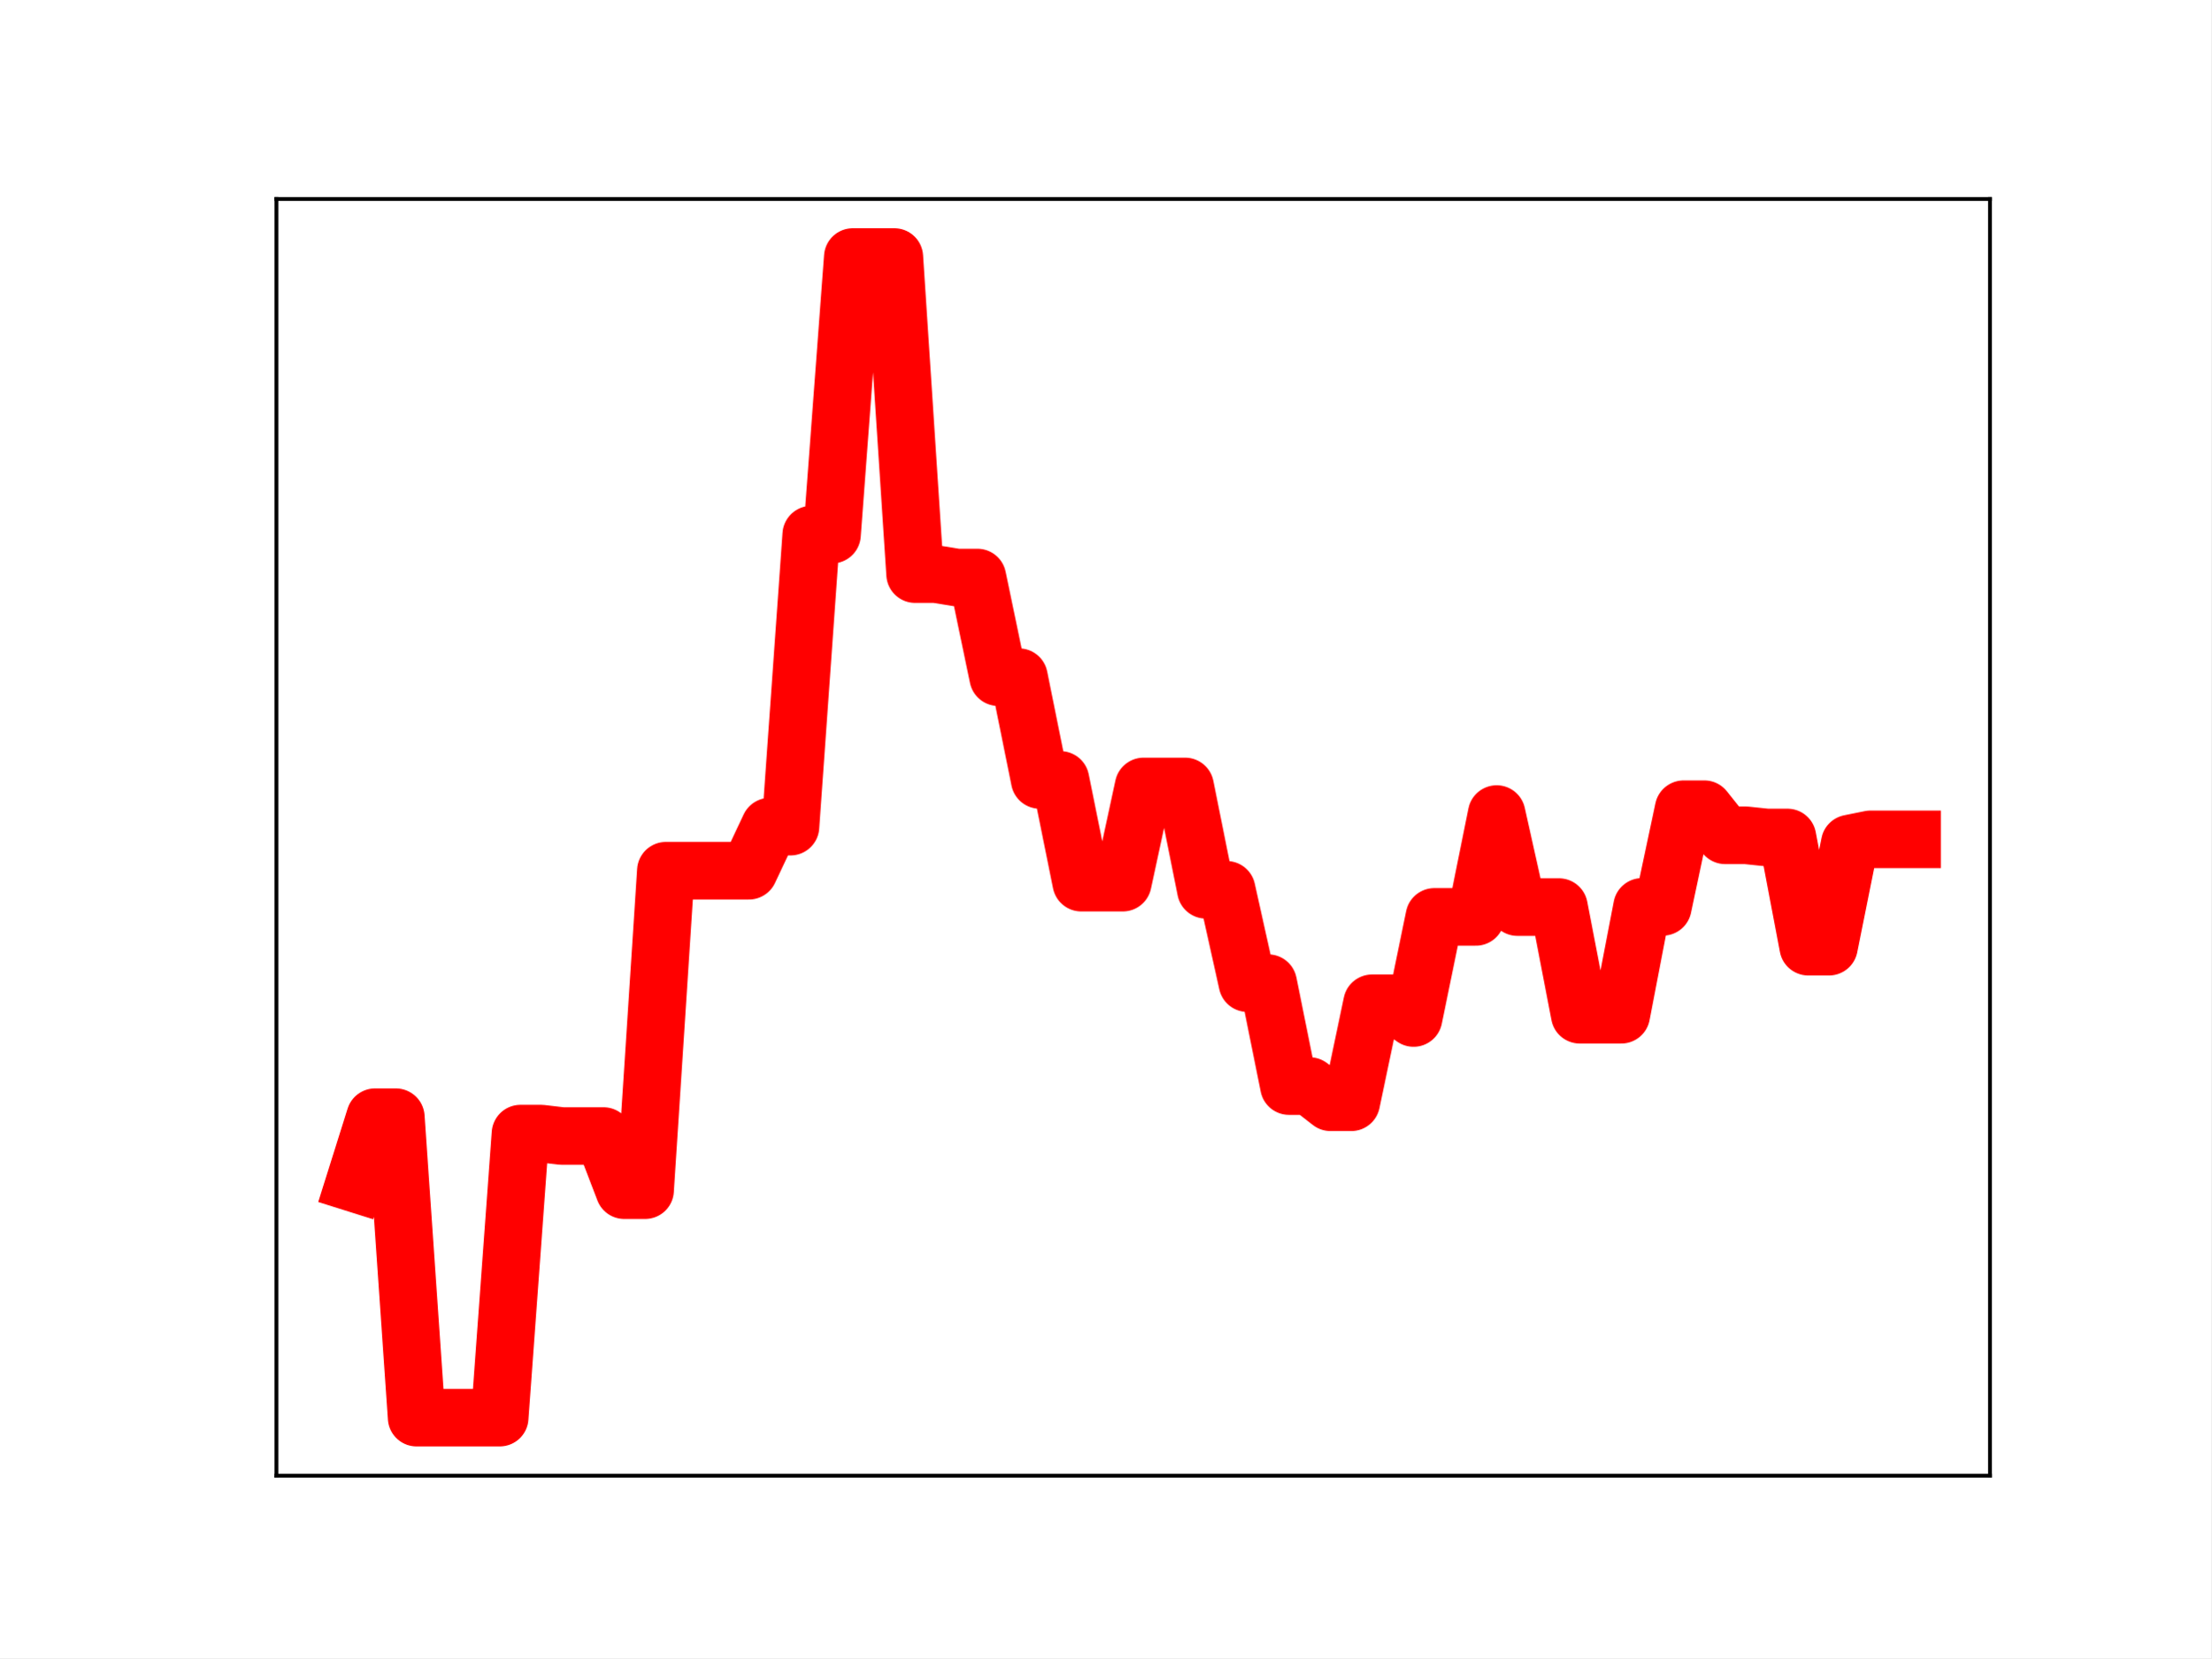
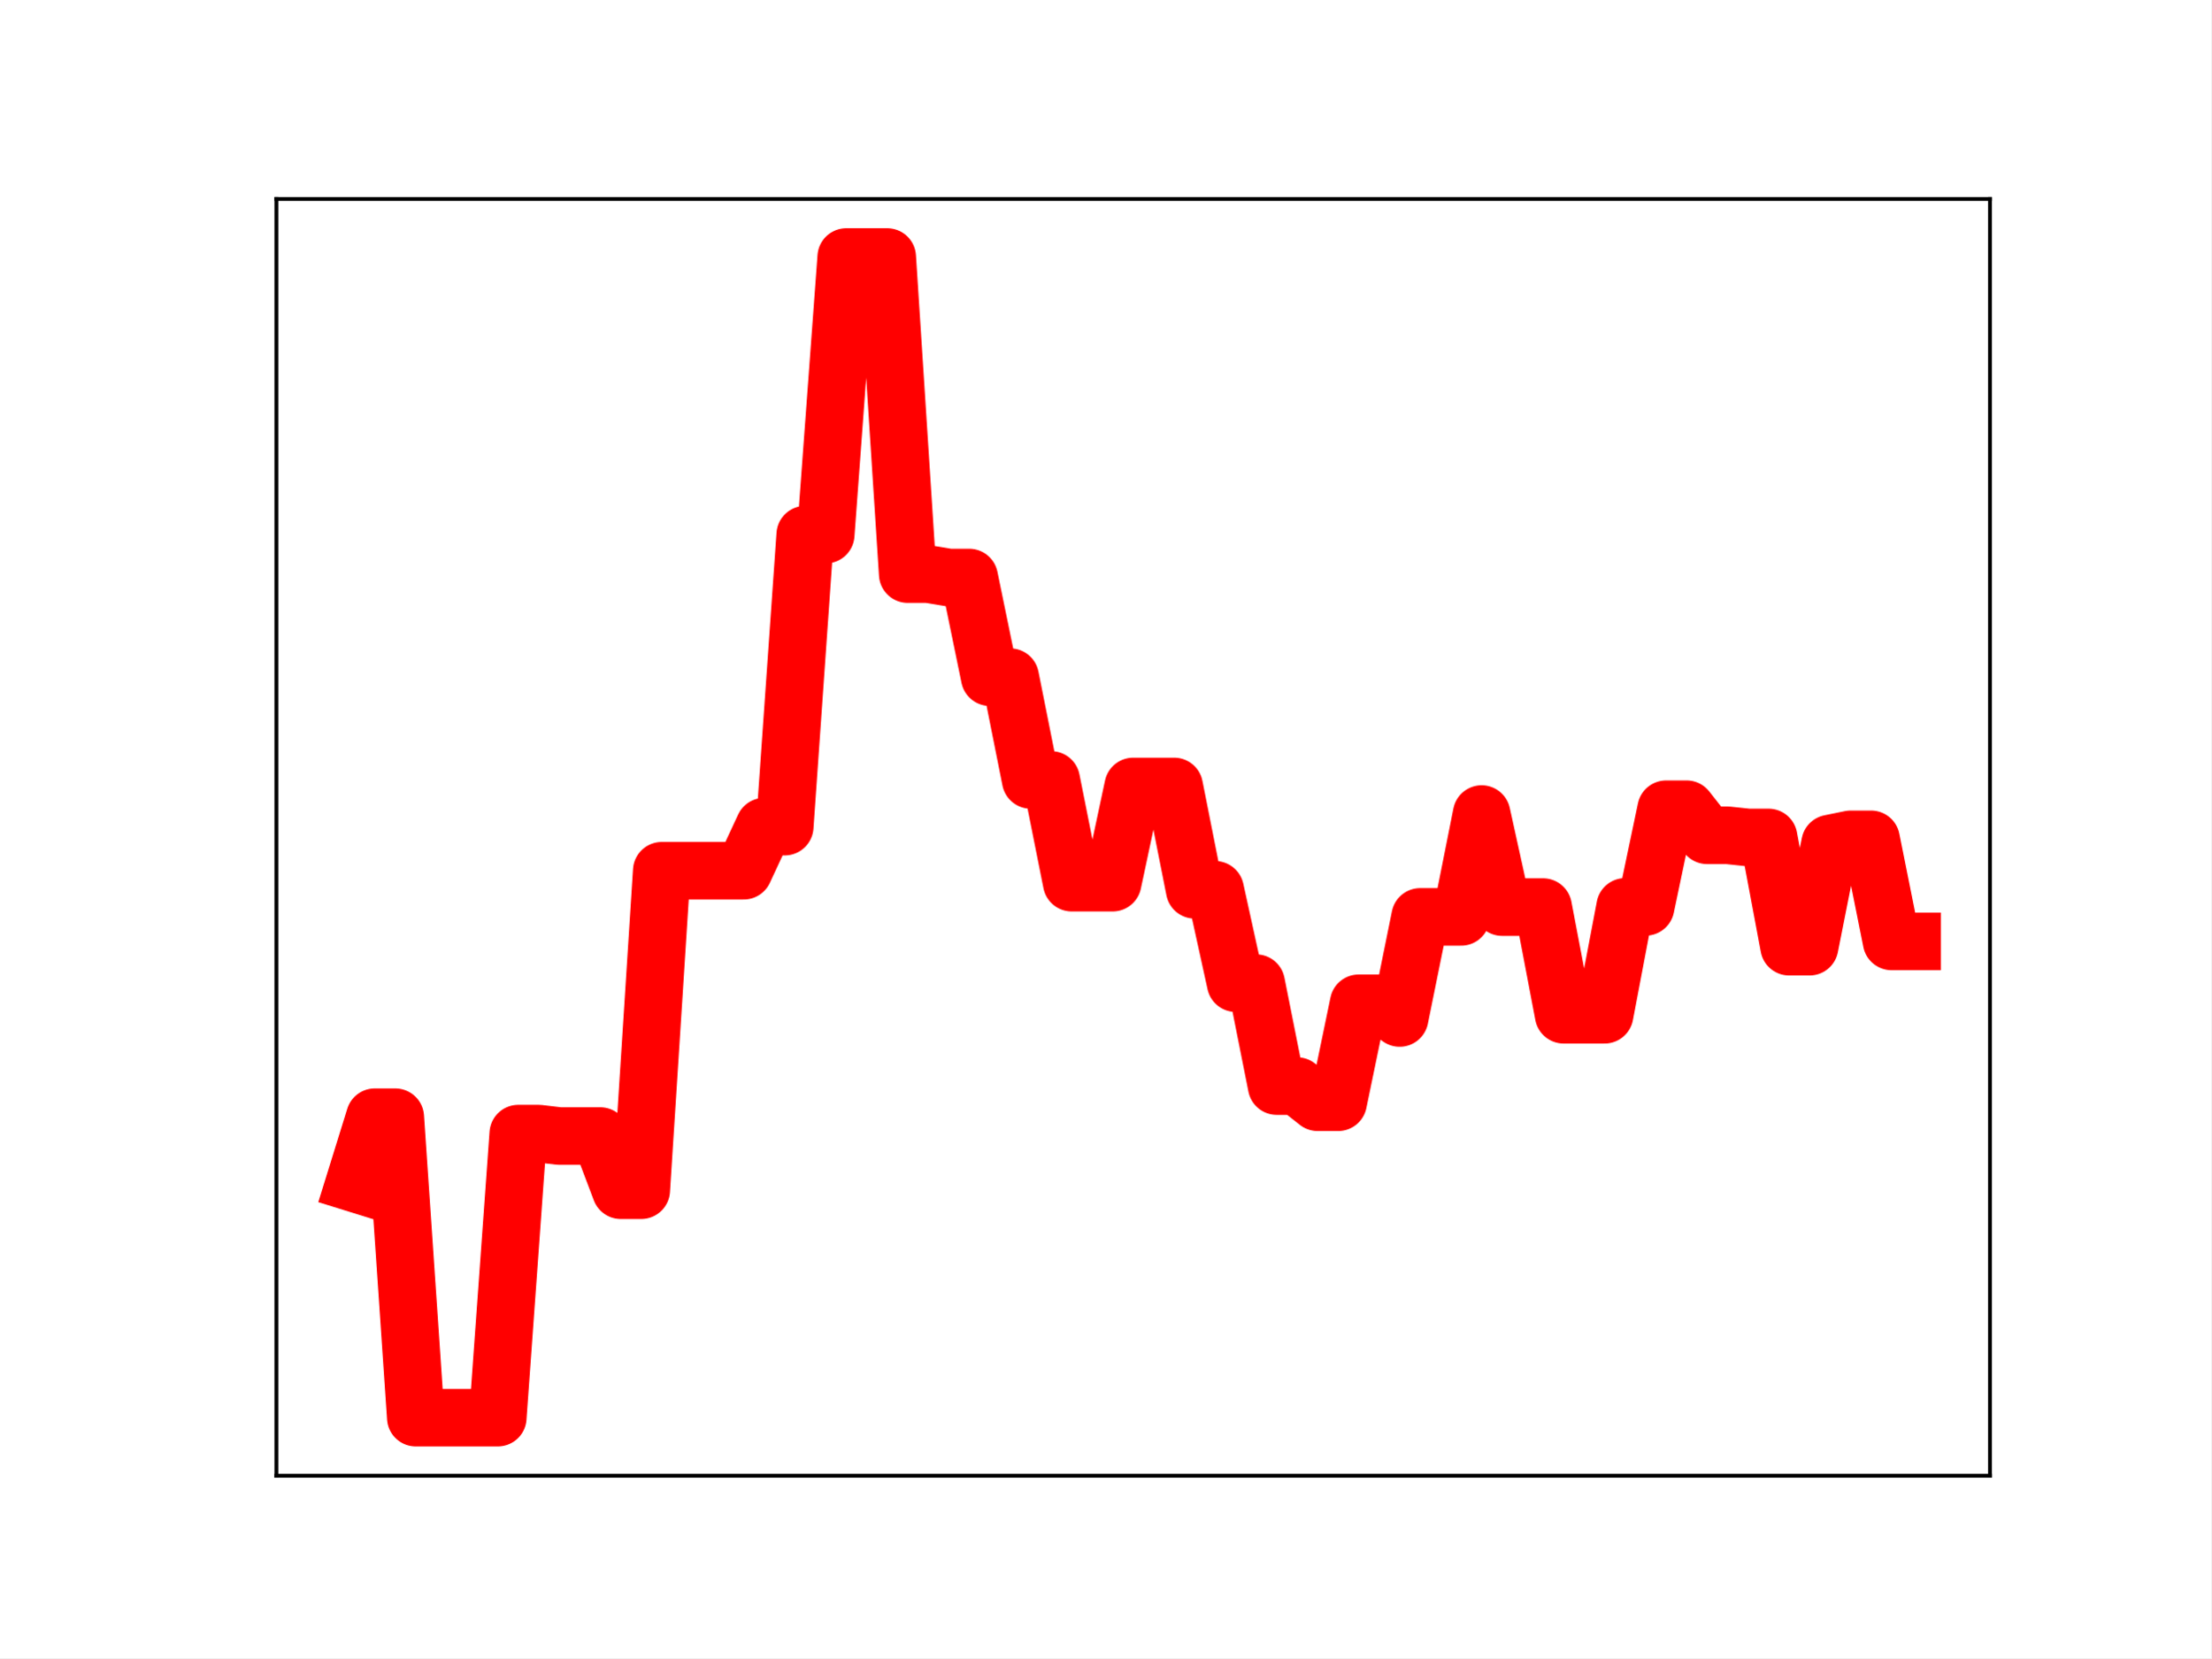
<svg xmlns="http://www.w3.org/2000/svg" xmlns:xlink="http://www.w3.org/1999/xlink" height="345.6pt" version="1.1" viewBox="0 0 460.8 345.6" width="460.8pt">
  <defs>
    <style type="text/css">
*{stroke-linecap:butt;stroke-linejoin:round;}
  </style>
  </defs>
  <g id="figure_1">
    <g id="patch_1">
      <path d="M 0 345.6  L 460.8 345.6  L 460.8 0  L 0 0  z " style="fill:#ffffff;" />
    </g>
    <g id="axes_1">
      <g id="patch_2">
        <path d="M 57.6 307.584  L 414.72 307.584  L 414.72 41.472  L 57.6 41.472  z " style="fill:#ffffff;" />
      </g>
      <g id="line2d_1">
-         <path clip-path="url(#pf386528dc9)" d="M 73.833 246.613  L 78.161 232.861  L 82.49 232.861  L 86.819 295.488  L 91.148 295.488  L 95.476 295.488  L 99.805 295.488  L 104.134 295.488  L 108.463 236.28  L 112.791 236.28  L 117.12 236.789  L 121.449 236.789  L 125.777 236.789  L 130.106 248.08  L 134.435 248.08  L 138.764 181.487  L 143.092 181.487  L 147.421 181.487  L 151.75 181.487  L 156.079 181.487  L 160.407 172.298  L 164.736 172.298  L 169.065 111.433  L 173.393 111.433  L 177.722 53.568  L 182.051 53.568  L 186.38 53.568  L 190.708 119.661  L 195.037 119.661  L 199.366 120.372  L 203.695 120.372  L 208.023 141.139  L 212.352 141.139  L 216.681 162.564  L 221.009 162.564  L 225.338 183.975  L 229.667 183.975  L 233.996 183.975  L 238.324 163.921  L 242.653 163.921  L 246.982 163.921  L 251.311 185.465  L 255.639 185.465  L 259.968 204.922  L 264.297 204.922  L 268.625 226.373  L 272.954 226.373  L 277.283 229.747  L 281.612 229.747  L 285.94 209.114  L 290.269 209.114  L 294.598 212.184  L 298.927 191.109  L 303.255 191.109  L 307.584 191.109  L 311.913 169.672  L 316.241 189.067  L 320.57 189.067  L 324.899 189.067  L 329.228 211.506  L 333.556 211.506  L 337.885 211.506  L 342.214 189.019  L 346.543 189.019  L 350.871 168.665  L 355.2 168.665  L 359.529 174.102  L 363.857 174.102  L 368.186 174.556  L 372.515 174.556  L 376.844 197.318  L 381.172 197.318  L 385.501 175.814  L 389.83 174.943  L 394.159 174.943  L 398.487 174.943  " style="fill:none;stroke:#ff0000;stroke-linecap:square;stroke-width:12;" />
+         <path clip-path="url(#pe27aa766a7)" d="M 73.833 246.613  L 78.104 232.861  L 82.376 232.861  L 86.648 295.488  L 90.92 295.488  L 95.192 295.488  L 99.463 295.488  L 103.735 295.488  L 108.007 236.28  L 112.279 236.28  L 116.55 236.789  L 120.822 236.789  L 125.094 236.789  L 129.366 248.08  L 133.638 248.08  L 137.909 181.487  L 142.181 181.487  L 146.453 181.487  L 150.725 181.487  L 154.996 181.487  L 159.268 172.298  L 163.54 172.298  L 167.812 111.433  L 172.083 111.433  L 176.355 53.568  L 180.627 53.568  L 184.899 53.568  L 189.171 119.661  L 193.442 119.661  L 197.714 120.372  L 201.986 120.372  L 206.258 141.139  L 210.529 141.139  L 214.801 162.564  L 219.073 162.564  L 223.345 183.975  L 227.616 183.975  L 231.888 183.975  L 236.16 163.921  L 240.432 163.921  L 244.704 163.921  L 248.975 185.465  L 253.247 185.465  L 257.519 204.922  L 261.791 204.922  L 266.062 226.373  L 270.334 226.373  L 274.606 229.747  L 278.878 229.747  L 283.149 209.114  L 287.421 209.114  L 291.693 212.184  L 295.965 191.109  L 300.237 191.109  L 304.508 191.109  L 308.78 169.672  L 313.052 189.067  L 317.324 189.067  L 321.595 189.067  L 325.867 211.506  L 330.139 211.506  L 334.411 211.506  L 338.682 189.019  L 342.954 189.019  L 347.226 168.665  L 351.498 168.665  L 355.77 174.102  L 360.041 174.102  L 364.313 174.556  L 368.585 174.556  L 372.857 197.318  L 377.128 197.318  L 381.4 175.814  L 385.672 174.943  L 389.944 174.943  L 394.216 196.223  L 398.487 196.223  " style="fill:none;stroke:#ff0000;stroke-linecap:square;stroke-width:12;" />
        <defs>
-           <path d="M 0 3  C 0.796 3 1.559 2.684 2.121 2.121  C 2.684 1.559 3 0.796 3 0  C 3 -0.796 2.684 -1.559 2.121 -2.121  C 1.559 -2.684 0.796 -3 0 -3  C -0.796 -3 -1.559 -2.684 -2.121 -2.121  C -2.684 -1.559 -3 -0.796 -3 0  C -3 0.796 -2.684 1.559 -2.121 2.121  C -1.559 2.684 -0.796 3 0 3  z " id="m9f420a95b7" style="stroke:#ff0000;" />
+           <path d="M 0 3  C 0.796 3 1.559 2.684 2.121 2.121  C 2.684 1.559 3 0.796 3 0  C 3 -0.796 2.684 -1.559 2.121 -2.121  C 1.559 -2.684 0.796 -3 0 -3  C -0.796 -3 -1.559 -2.684 -2.121 -2.121  C -2.684 -1.559 -3 -0.796 -3 0  C -3 0.796 -2.684 1.559 -2.121 2.121  C -1.559 2.684 -0.796 3 0 3  z " id="medece3b280" style="stroke:#ff0000;" />
        </defs>
-         <g clip-path="url(#pf386528dc9)">
-           <use style="fill:#ff0000;stroke:#ff0000;" x="73.833" xlink:href="#m9f420a95b7" y="246.613" />
-           <use style="fill:#ff0000;stroke:#ff0000;" x="78.161" xlink:href="#m9f420a95b7" y="232.861" />
-           <use style="fill:#ff0000;stroke:#ff0000;" x="82.49" xlink:href="#m9f420a95b7" y="232.861" />
-           <use style="fill:#ff0000;stroke:#ff0000;" x="86.819" xlink:href="#m9f420a95b7" y="295.488" />
-           <use style="fill:#ff0000;stroke:#ff0000;" x="91.148" xlink:href="#m9f420a95b7" y="295.488" />
-           <use style="fill:#ff0000;stroke:#ff0000;" x="95.476" xlink:href="#m9f420a95b7" y="295.488" />
-           <use style="fill:#ff0000;stroke:#ff0000;" x="99.805" xlink:href="#m9f420a95b7" y="295.488" />
-           <use style="fill:#ff0000;stroke:#ff0000;" x="104.134" xlink:href="#m9f420a95b7" y="295.488" />
-           <use style="fill:#ff0000;stroke:#ff0000;" x="108.463" xlink:href="#m9f420a95b7" y="236.28" />
-           <use style="fill:#ff0000;stroke:#ff0000;" x="112.791" xlink:href="#m9f420a95b7" y="236.28" />
-           <use style="fill:#ff0000;stroke:#ff0000;" x="117.12" xlink:href="#m9f420a95b7" y="236.789" />
-           <use style="fill:#ff0000;stroke:#ff0000;" x="121.449" xlink:href="#m9f420a95b7" y="236.789" />
-           <use style="fill:#ff0000;stroke:#ff0000;" x="125.777" xlink:href="#m9f420a95b7" y="236.789" />
-           <use style="fill:#ff0000;stroke:#ff0000;" x="130.106" xlink:href="#m9f420a95b7" y="248.08" />
-           <use style="fill:#ff0000;stroke:#ff0000;" x="134.435" xlink:href="#m9f420a95b7" y="248.08" />
-           <use style="fill:#ff0000;stroke:#ff0000;" x="138.764" xlink:href="#m9f420a95b7" y="181.487" />
-           <use style="fill:#ff0000;stroke:#ff0000;" x="143.092" xlink:href="#m9f420a95b7" y="181.487" />
-           <use style="fill:#ff0000;stroke:#ff0000;" x="147.421" xlink:href="#m9f420a95b7" y="181.487" />
-           <use style="fill:#ff0000;stroke:#ff0000;" x="151.75" xlink:href="#m9f420a95b7" y="181.487" />
-           <use style="fill:#ff0000;stroke:#ff0000;" x="156.079" xlink:href="#m9f420a95b7" y="181.487" />
-           <use style="fill:#ff0000;stroke:#ff0000;" x="160.407" xlink:href="#m9f420a95b7" y="172.298" />
-           <use style="fill:#ff0000;stroke:#ff0000;" x="164.736" xlink:href="#m9f420a95b7" y="172.298" />
-           <use style="fill:#ff0000;stroke:#ff0000;" x="169.065" xlink:href="#m9f420a95b7" y="111.433" />
-           <use style="fill:#ff0000;stroke:#ff0000;" x="173.393" xlink:href="#m9f420a95b7" y="111.433" />
-           <use style="fill:#ff0000;stroke:#ff0000;" x="177.722" xlink:href="#m9f420a95b7" y="53.568" />
-           <use style="fill:#ff0000;stroke:#ff0000;" x="182.051" xlink:href="#m9f420a95b7" y="53.568" />
-           <use style="fill:#ff0000;stroke:#ff0000;" x="186.38" xlink:href="#m9f420a95b7" y="53.568" />
-           <use style="fill:#ff0000;stroke:#ff0000;" x="190.708" xlink:href="#m9f420a95b7" y="119.661" />
-           <use style="fill:#ff0000;stroke:#ff0000;" x="195.037" xlink:href="#m9f420a95b7" y="119.661" />
-           <use style="fill:#ff0000;stroke:#ff0000;" x="199.366" xlink:href="#m9f420a95b7" y="120.372" />
-           <use style="fill:#ff0000;stroke:#ff0000;" x="203.695" xlink:href="#m9f420a95b7" y="120.372" />
-           <use style="fill:#ff0000;stroke:#ff0000;" x="208.023" xlink:href="#m9f420a95b7" y="141.139" />
-           <use style="fill:#ff0000;stroke:#ff0000;" x="212.352" xlink:href="#m9f420a95b7" y="141.139" />
-           <use style="fill:#ff0000;stroke:#ff0000;" x="216.681" xlink:href="#m9f420a95b7" y="162.564" />
-           <use style="fill:#ff0000;stroke:#ff0000;" x="221.009" xlink:href="#m9f420a95b7" y="162.564" />
-           <use style="fill:#ff0000;stroke:#ff0000;" x="225.338" xlink:href="#m9f420a95b7" y="183.975" />
-           <use style="fill:#ff0000;stroke:#ff0000;" x="229.667" xlink:href="#m9f420a95b7" y="183.975" />
-           <use style="fill:#ff0000;stroke:#ff0000;" x="233.996" xlink:href="#m9f420a95b7" y="183.975" />
-           <use style="fill:#ff0000;stroke:#ff0000;" x="238.324" xlink:href="#m9f420a95b7" y="163.921" />
-           <use style="fill:#ff0000;stroke:#ff0000;" x="242.653" xlink:href="#m9f420a95b7" y="163.921" />
-           <use style="fill:#ff0000;stroke:#ff0000;" x="246.982" xlink:href="#m9f420a95b7" y="163.921" />
-           <use style="fill:#ff0000;stroke:#ff0000;" x="251.311" xlink:href="#m9f420a95b7" y="185.465" />
-           <use style="fill:#ff0000;stroke:#ff0000;" x="255.639" xlink:href="#m9f420a95b7" y="185.465" />
-           <use style="fill:#ff0000;stroke:#ff0000;" x="259.968" xlink:href="#m9f420a95b7" y="204.922" />
-           <use style="fill:#ff0000;stroke:#ff0000;" x="264.297" xlink:href="#m9f420a95b7" y="204.922" />
-           <use style="fill:#ff0000;stroke:#ff0000;" x="268.625" xlink:href="#m9f420a95b7" y="226.373" />
-           <use style="fill:#ff0000;stroke:#ff0000;" x="272.954" xlink:href="#m9f420a95b7" y="226.373" />
-           <use style="fill:#ff0000;stroke:#ff0000;" x="277.283" xlink:href="#m9f420a95b7" y="229.747" />
-           <use style="fill:#ff0000;stroke:#ff0000;" x="281.612" xlink:href="#m9f420a95b7" y="229.747" />
-           <use style="fill:#ff0000;stroke:#ff0000;" x="285.94" xlink:href="#m9f420a95b7" y="209.114" />
-           <use style="fill:#ff0000;stroke:#ff0000;" x="290.269" xlink:href="#m9f420a95b7" y="209.114" />
-           <use style="fill:#ff0000;stroke:#ff0000;" x="294.598" xlink:href="#m9f420a95b7" y="212.184" />
-           <use style="fill:#ff0000;stroke:#ff0000;" x="298.927" xlink:href="#m9f420a95b7" y="191.109" />
-           <use style="fill:#ff0000;stroke:#ff0000;" x="303.255" xlink:href="#m9f420a95b7" y="191.109" />
-           <use style="fill:#ff0000;stroke:#ff0000;" x="307.584" xlink:href="#m9f420a95b7" y="191.109" />
-           <use style="fill:#ff0000;stroke:#ff0000;" x="311.913" xlink:href="#m9f420a95b7" y="169.672" />
-           <use style="fill:#ff0000;stroke:#ff0000;" x="316.241" xlink:href="#m9f420a95b7" y="189.067" />
-           <use style="fill:#ff0000;stroke:#ff0000;" x="320.57" xlink:href="#m9f420a95b7" y="189.067" />
-           <use style="fill:#ff0000;stroke:#ff0000;" x="324.899" xlink:href="#m9f420a95b7" y="189.067" />
-           <use style="fill:#ff0000;stroke:#ff0000;" x="329.228" xlink:href="#m9f420a95b7" y="211.506" />
-           <use style="fill:#ff0000;stroke:#ff0000;" x="333.556" xlink:href="#m9f420a95b7" y="211.506" />
-           <use style="fill:#ff0000;stroke:#ff0000;" x="337.885" xlink:href="#m9f420a95b7" y="211.506" />
-           <use style="fill:#ff0000;stroke:#ff0000;" x="342.214" xlink:href="#m9f420a95b7" y="189.019" />
-           <use style="fill:#ff0000;stroke:#ff0000;" x="346.543" xlink:href="#m9f420a95b7" y="189.019" />
-           <use style="fill:#ff0000;stroke:#ff0000;" x="350.871" xlink:href="#m9f420a95b7" y="168.665" />
-           <use style="fill:#ff0000;stroke:#ff0000;" x="355.2" xlink:href="#m9f420a95b7" y="168.665" />
-           <use style="fill:#ff0000;stroke:#ff0000;" x="359.529" xlink:href="#m9f420a95b7" y="174.102" />
-           <use style="fill:#ff0000;stroke:#ff0000;" x="363.857" xlink:href="#m9f420a95b7" y="174.102" />
-           <use style="fill:#ff0000;stroke:#ff0000;" x="368.186" xlink:href="#m9f420a95b7" y="174.556" />
-           <use style="fill:#ff0000;stroke:#ff0000;" x="372.515" xlink:href="#m9f420a95b7" y="174.556" />
-           <use style="fill:#ff0000;stroke:#ff0000;" x="376.844" xlink:href="#m9f420a95b7" y="197.318" />
-           <use style="fill:#ff0000;stroke:#ff0000;" x="381.172" xlink:href="#m9f420a95b7" y="197.318" />
-           <use style="fill:#ff0000;stroke:#ff0000;" x="385.501" xlink:href="#m9f420a95b7" y="175.814" />
-           <use style="fill:#ff0000;stroke:#ff0000;" x="389.83" xlink:href="#m9f420a95b7" y="174.943" />
-           <use style="fill:#ff0000;stroke:#ff0000;" x="394.159" xlink:href="#m9f420a95b7" y="174.943" />
-           <use style="fill:#ff0000;stroke:#ff0000;" x="398.487" xlink:href="#m9f420a95b7" y="174.943" />
+         <g clip-path="url(#pe27aa766a7)">
+           <use style="fill:#ff0000;stroke:#ff0000;" x="73.833" xlink:href="#medece3b280" y="246.613" />
+           <use style="fill:#ff0000;stroke:#ff0000;" x="78.104" xlink:href="#medece3b280" y="232.861" />
+           <use style="fill:#ff0000;stroke:#ff0000;" x="82.376" xlink:href="#medece3b280" y="232.861" />
+           <use style="fill:#ff0000;stroke:#ff0000;" x="86.648" xlink:href="#medece3b280" y="295.488" />
+           <use style="fill:#ff0000;stroke:#ff0000;" x="90.92" xlink:href="#medece3b280" y="295.488" />
+           <use style="fill:#ff0000;stroke:#ff0000;" x="95.192" xlink:href="#medece3b280" y="295.488" />
+           <use style="fill:#ff0000;stroke:#ff0000;" x="99.463" xlink:href="#medece3b280" y="295.488" />
+           <use style="fill:#ff0000;stroke:#ff0000;" x="103.735" xlink:href="#medece3b280" y="295.488" />
+           <use style="fill:#ff0000;stroke:#ff0000;" x="108.007" xlink:href="#medece3b280" y="236.28" />
+           <use style="fill:#ff0000;stroke:#ff0000;" x="112.279" xlink:href="#medece3b280" y="236.28" />
+           <use style="fill:#ff0000;stroke:#ff0000;" x="116.55" xlink:href="#medece3b280" y="236.789" />
+           <use style="fill:#ff0000;stroke:#ff0000;" x="120.822" xlink:href="#medece3b280" y="236.789" />
+           <use style="fill:#ff0000;stroke:#ff0000;" x="125.094" xlink:href="#medece3b280" y="236.789" />
+           <use style="fill:#ff0000;stroke:#ff0000;" x="129.366" xlink:href="#medece3b280" y="248.08" />
+           <use style="fill:#ff0000;stroke:#ff0000;" x="133.638" xlink:href="#medece3b280" y="248.08" />
+           <use style="fill:#ff0000;stroke:#ff0000;" x="137.909" xlink:href="#medece3b280" y="181.487" />
+           <use style="fill:#ff0000;stroke:#ff0000;" x="142.181" xlink:href="#medece3b280" y="181.487" />
+           <use style="fill:#ff0000;stroke:#ff0000;" x="146.453" xlink:href="#medece3b280" y="181.487" />
+           <use style="fill:#ff0000;stroke:#ff0000;" x="150.725" xlink:href="#medece3b280" y="181.487" />
+           <use style="fill:#ff0000;stroke:#ff0000;" x="154.996" xlink:href="#medece3b280" y="181.487" />
+           <use style="fill:#ff0000;stroke:#ff0000;" x="159.268" xlink:href="#medece3b280" y="172.298" />
+           <use style="fill:#ff0000;stroke:#ff0000;" x="163.54" xlink:href="#medece3b280" y="172.298" />
+           <use style="fill:#ff0000;stroke:#ff0000;" x="167.812" xlink:href="#medece3b280" y="111.433" />
+           <use style="fill:#ff0000;stroke:#ff0000;" x="172.083" xlink:href="#medece3b280" y="111.433" />
+           <use style="fill:#ff0000;stroke:#ff0000;" x="176.355" xlink:href="#medece3b280" y="53.568" />
+           <use style="fill:#ff0000;stroke:#ff0000;" x="180.627" xlink:href="#medece3b280" y="53.568" />
+           <use style="fill:#ff0000;stroke:#ff0000;" x="184.899" xlink:href="#medece3b280" y="53.568" />
+           <use style="fill:#ff0000;stroke:#ff0000;" x="189.171" xlink:href="#medece3b280" y="119.661" />
+           <use style="fill:#ff0000;stroke:#ff0000;" x="193.442" xlink:href="#medece3b280" y="119.661" />
+           <use style="fill:#ff0000;stroke:#ff0000;" x="197.714" xlink:href="#medece3b280" y="120.372" />
+           <use style="fill:#ff0000;stroke:#ff0000;" x="201.986" xlink:href="#medece3b280" y="120.372" />
+           <use style="fill:#ff0000;stroke:#ff0000;" x="206.258" xlink:href="#medece3b280" y="141.139" />
+           <use style="fill:#ff0000;stroke:#ff0000;" x="210.529" xlink:href="#medece3b280" y="141.139" />
+           <use style="fill:#ff0000;stroke:#ff0000;" x="214.801" xlink:href="#medece3b280" y="162.564" />
+           <use style="fill:#ff0000;stroke:#ff0000;" x="219.073" xlink:href="#medece3b280" y="162.564" />
+           <use style="fill:#ff0000;stroke:#ff0000;" x="223.345" xlink:href="#medece3b280" y="183.975" />
+           <use style="fill:#ff0000;stroke:#ff0000;" x="227.616" xlink:href="#medece3b280" y="183.975" />
+           <use style="fill:#ff0000;stroke:#ff0000;" x="231.888" xlink:href="#medece3b280" y="183.975" />
+           <use style="fill:#ff0000;stroke:#ff0000;" x="236.16" xlink:href="#medece3b280" y="163.921" />
+           <use style="fill:#ff0000;stroke:#ff0000;" x="240.432" xlink:href="#medece3b280" y="163.921" />
+           <use style="fill:#ff0000;stroke:#ff0000;" x="244.704" xlink:href="#medece3b280" y="163.921" />
+           <use style="fill:#ff0000;stroke:#ff0000;" x="248.975" xlink:href="#medece3b280" y="185.465" />
+           <use style="fill:#ff0000;stroke:#ff0000;" x="253.247" xlink:href="#medece3b280" y="185.465" />
+           <use style="fill:#ff0000;stroke:#ff0000;" x="257.519" xlink:href="#medece3b280" y="204.922" />
+           <use style="fill:#ff0000;stroke:#ff0000;" x="261.791" xlink:href="#medece3b280" y="204.922" />
+           <use style="fill:#ff0000;stroke:#ff0000;" x="266.062" xlink:href="#medece3b280" y="226.373" />
+           <use style="fill:#ff0000;stroke:#ff0000;" x="270.334" xlink:href="#medece3b280" y="226.373" />
+           <use style="fill:#ff0000;stroke:#ff0000;" x="274.606" xlink:href="#medece3b280" y="229.747" />
+           <use style="fill:#ff0000;stroke:#ff0000;" x="278.878" xlink:href="#medece3b280" y="229.747" />
+           <use style="fill:#ff0000;stroke:#ff0000;" x="283.149" xlink:href="#medece3b280" y="209.114" />
+           <use style="fill:#ff0000;stroke:#ff0000;" x="287.421" xlink:href="#medece3b280" y="209.114" />
+           <use style="fill:#ff0000;stroke:#ff0000;" x="291.693" xlink:href="#medece3b280" y="212.184" />
+           <use style="fill:#ff0000;stroke:#ff0000;" x="295.965" xlink:href="#medece3b280" y="191.109" />
+           <use style="fill:#ff0000;stroke:#ff0000;" x="300.237" xlink:href="#medece3b280" y="191.109" />
+           <use style="fill:#ff0000;stroke:#ff0000;" x="304.508" xlink:href="#medece3b280" y="191.109" />
+           <use style="fill:#ff0000;stroke:#ff0000;" x="308.78" xlink:href="#medece3b280" y="169.672" />
+           <use style="fill:#ff0000;stroke:#ff0000;" x="313.052" xlink:href="#medece3b280" y="189.067" />
+           <use style="fill:#ff0000;stroke:#ff0000;" x="317.324" xlink:href="#medece3b280" y="189.067" />
+           <use style="fill:#ff0000;stroke:#ff0000;" x="321.595" xlink:href="#medece3b280" y="189.067" />
+           <use style="fill:#ff0000;stroke:#ff0000;" x="325.867" xlink:href="#medece3b280" y="211.506" />
+           <use style="fill:#ff0000;stroke:#ff0000;" x="330.139" xlink:href="#medece3b280" y="211.506" />
+           <use style="fill:#ff0000;stroke:#ff0000;" x="334.411" xlink:href="#medece3b280" y="211.506" />
+           <use style="fill:#ff0000;stroke:#ff0000;" x="338.682" xlink:href="#medece3b280" y="189.019" />
+           <use style="fill:#ff0000;stroke:#ff0000;" x="342.954" xlink:href="#medece3b280" y="189.019" />
+           <use style="fill:#ff0000;stroke:#ff0000;" x="347.226" xlink:href="#medece3b280" y="168.665" />
+           <use style="fill:#ff0000;stroke:#ff0000;" x="351.498" xlink:href="#medece3b280" y="168.665" />
+           <use style="fill:#ff0000;stroke:#ff0000;" x="355.77" xlink:href="#medece3b280" y="174.102" />
+           <use style="fill:#ff0000;stroke:#ff0000;" x="360.041" xlink:href="#medece3b280" y="174.102" />
+           <use style="fill:#ff0000;stroke:#ff0000;" x="364.313" xlink:href="#medece3b280" y="174.556" />
+           <use style="fill:#ff0000;stroke:#ff0000;" x="368.585" xlink:href="#medece3b280" y="174.556" />
+           <use style="fill:#ff0000;stroke:#ff0000;" x="372.857" xlink:href="#medece3b280" y="197.318" />
+           <use style="fill:#ff0000;stroke:#ff0000;" x="377.128" xlink:href="#medece3b280" y="197.318" />
+           <use style="fill:#ff0000;stroke:#ff0000;" x="381.4" xlink:href="#medece3b280" y="175.814" />
+           <use style="fill:#ff0000;stroke:#ff0000;" x="385.672" xlink:href="#medece3b280" y="174.943" />
+           <use style="fill:#ff0000;stroke:#ff0000;" x="389.944" xlink:href="#medece3b280" y="174.943" />
+           <use style="fill:#ff0000;stroke:#ff0000;" x="394.216" xlink:href="#medece3b280" y="196.223" />
+           <use style="fill:#ff0000;stroke:#ff0000;" x="398.487" xlink:href="#medece3b280" y="196.223" />
        </g>
      </g>
      <g id="patch_3">
        <path d="M 57.6 307.584  L 57.6 41.472  " style="fill:none;stroke:#000000;stroke-linecap:square;stroke-linejoin:miter;stroke-width:0.8;" />
      </g>
      <g id="patch_4">
        <path d="M 414.72 307.584  L 414.72 41.472  " style="fill:none;stroke:#000000;stroke-linecap:square;stroke-linejoin:miter;stroke-width:0.8;" />
      </g>
      <g id="patch_5">
        <path d="M 57.6 307.584  L 414.72 307.584  " style="fill:none;stroke:#000000;stroke-linecap:square;stroke-linejoin:miter;stroke-width:0.8;" />
      </g>
      <g id="patch_6">
        <path d="M 57.6 41.472  L 414.72 41.472  " style="fill:none;stroke:#000000;stroke-linecap:square;stroke-linejoin:miter;stroke-width:0.8;" />
      </g>
    </g>
  </g>
  <defs>
-     <clipPath id="pf386528dc9">
+     <clipPath id="pe27aa766a7">
      <rect height="266.112" width="357.12" x="57.6" y="41.472" />
    </clipPath>
  </defs>
</svg>
